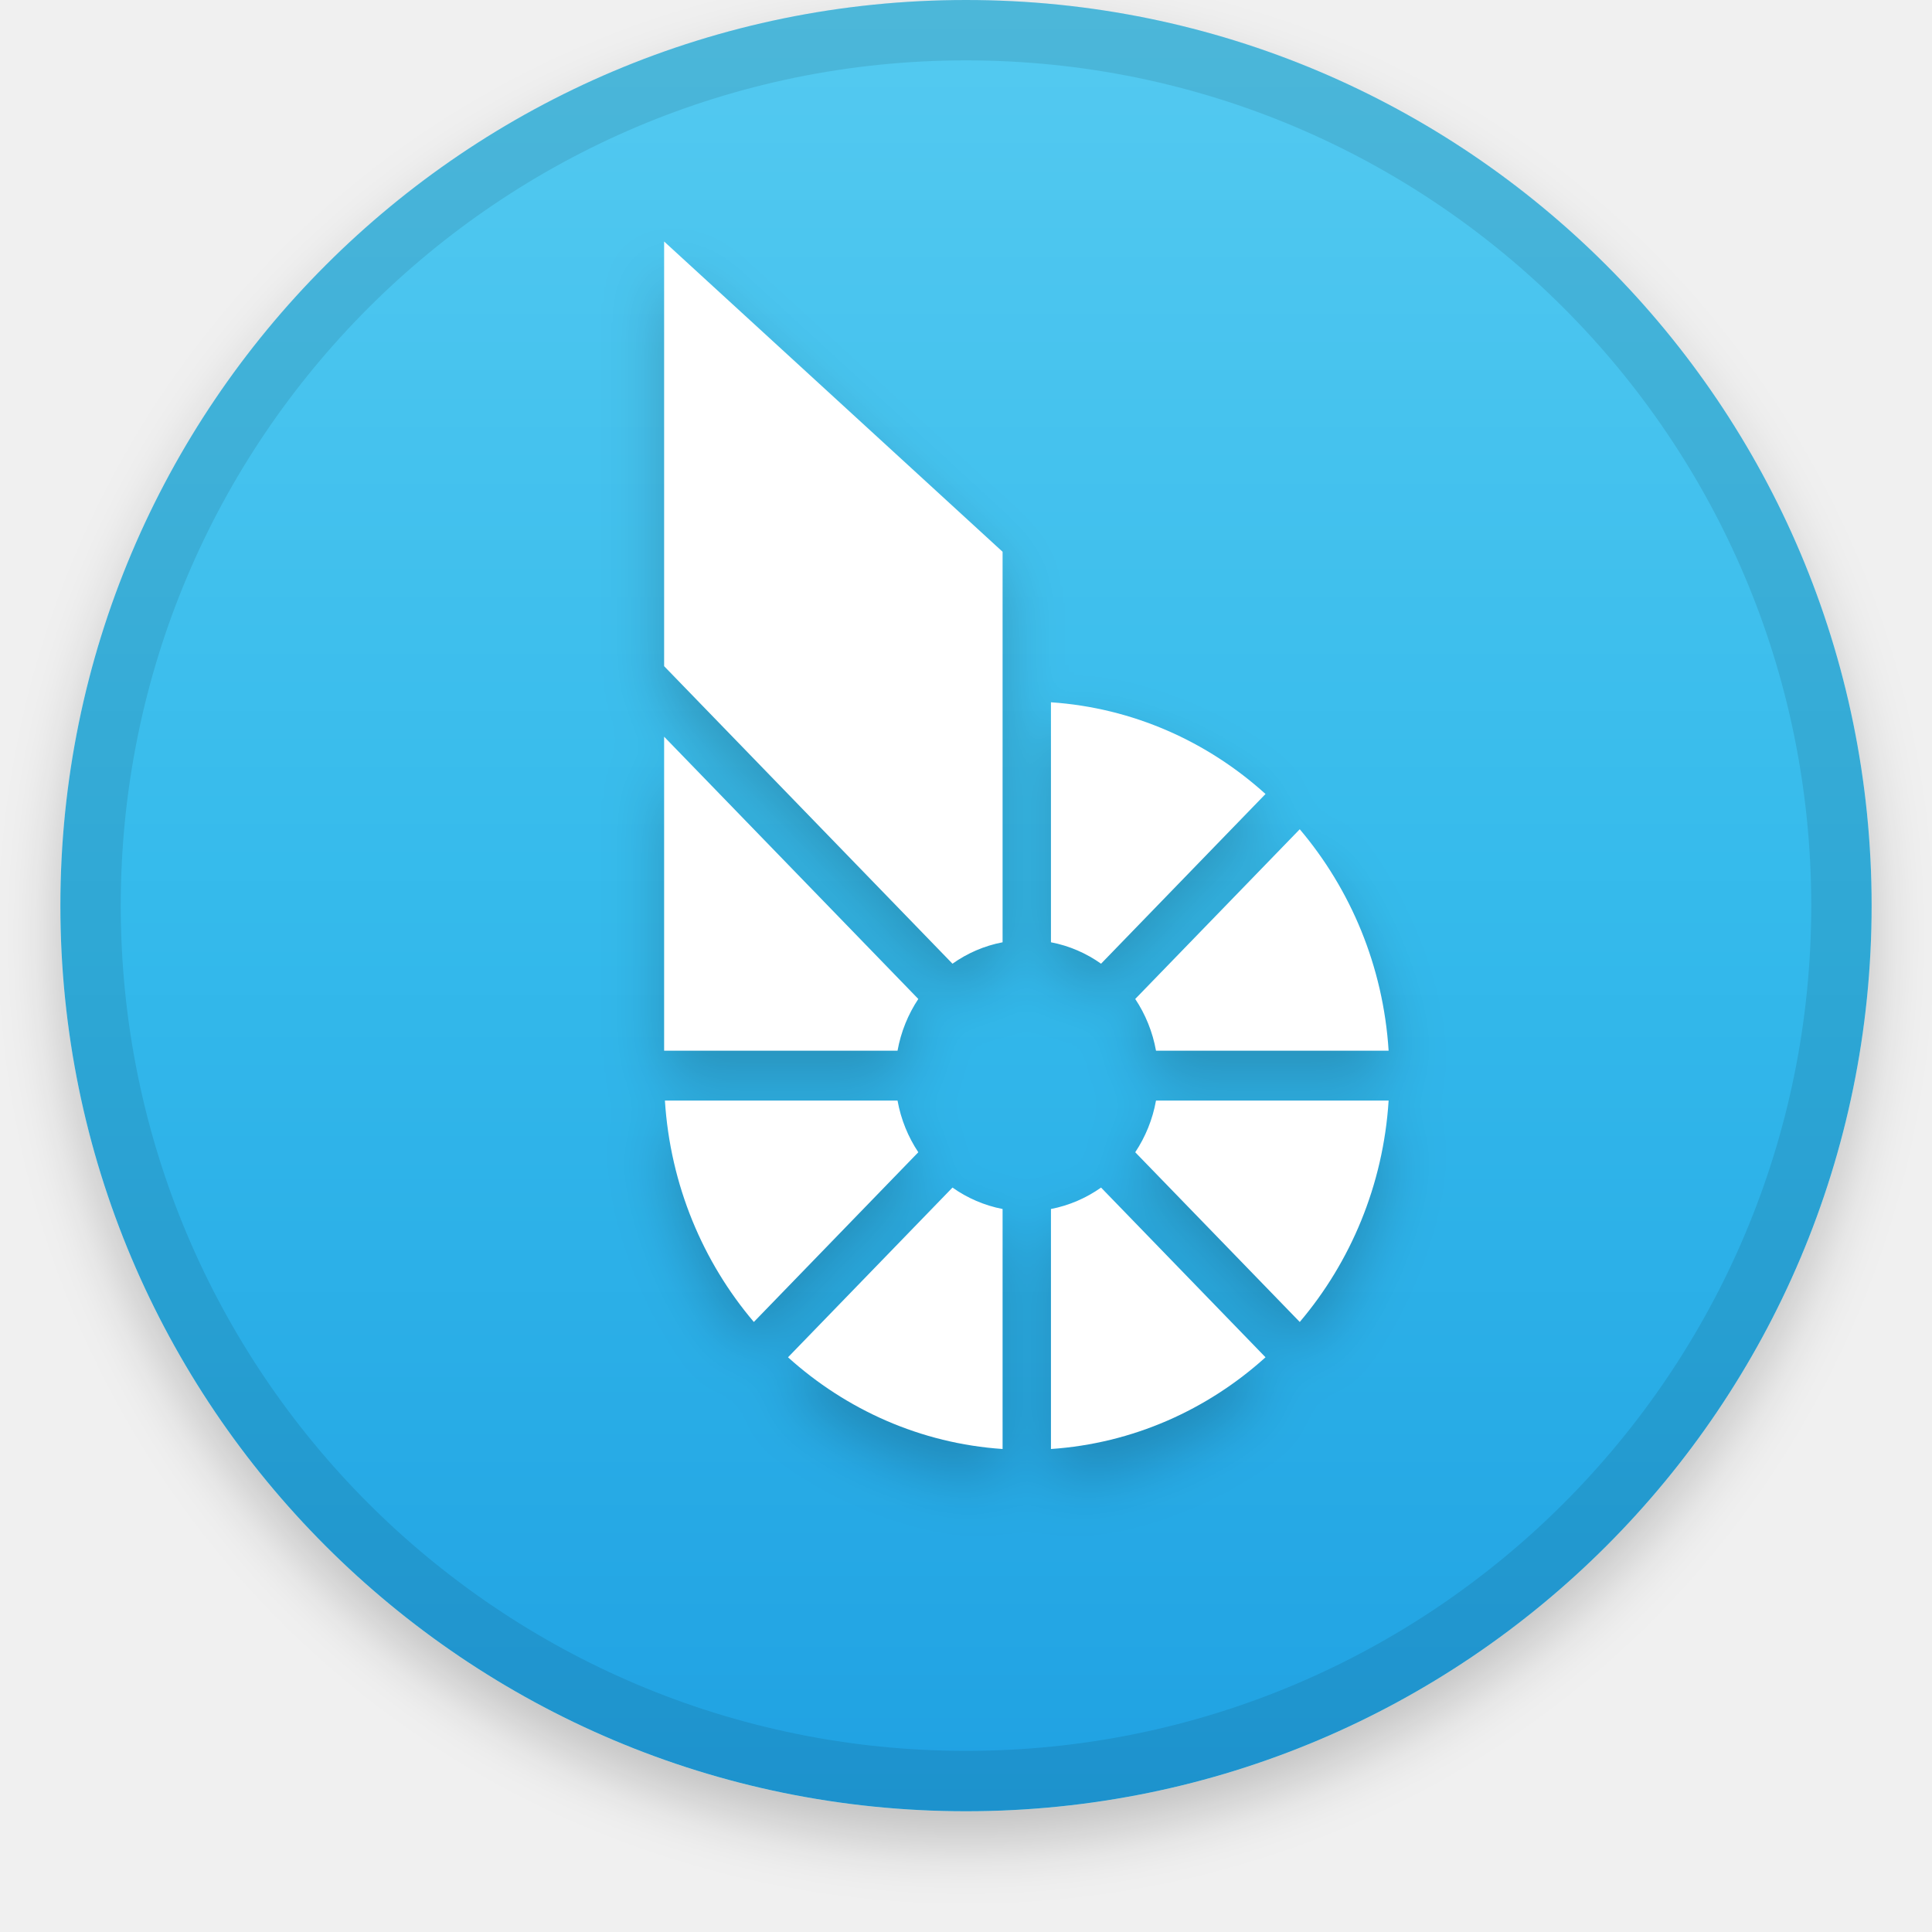
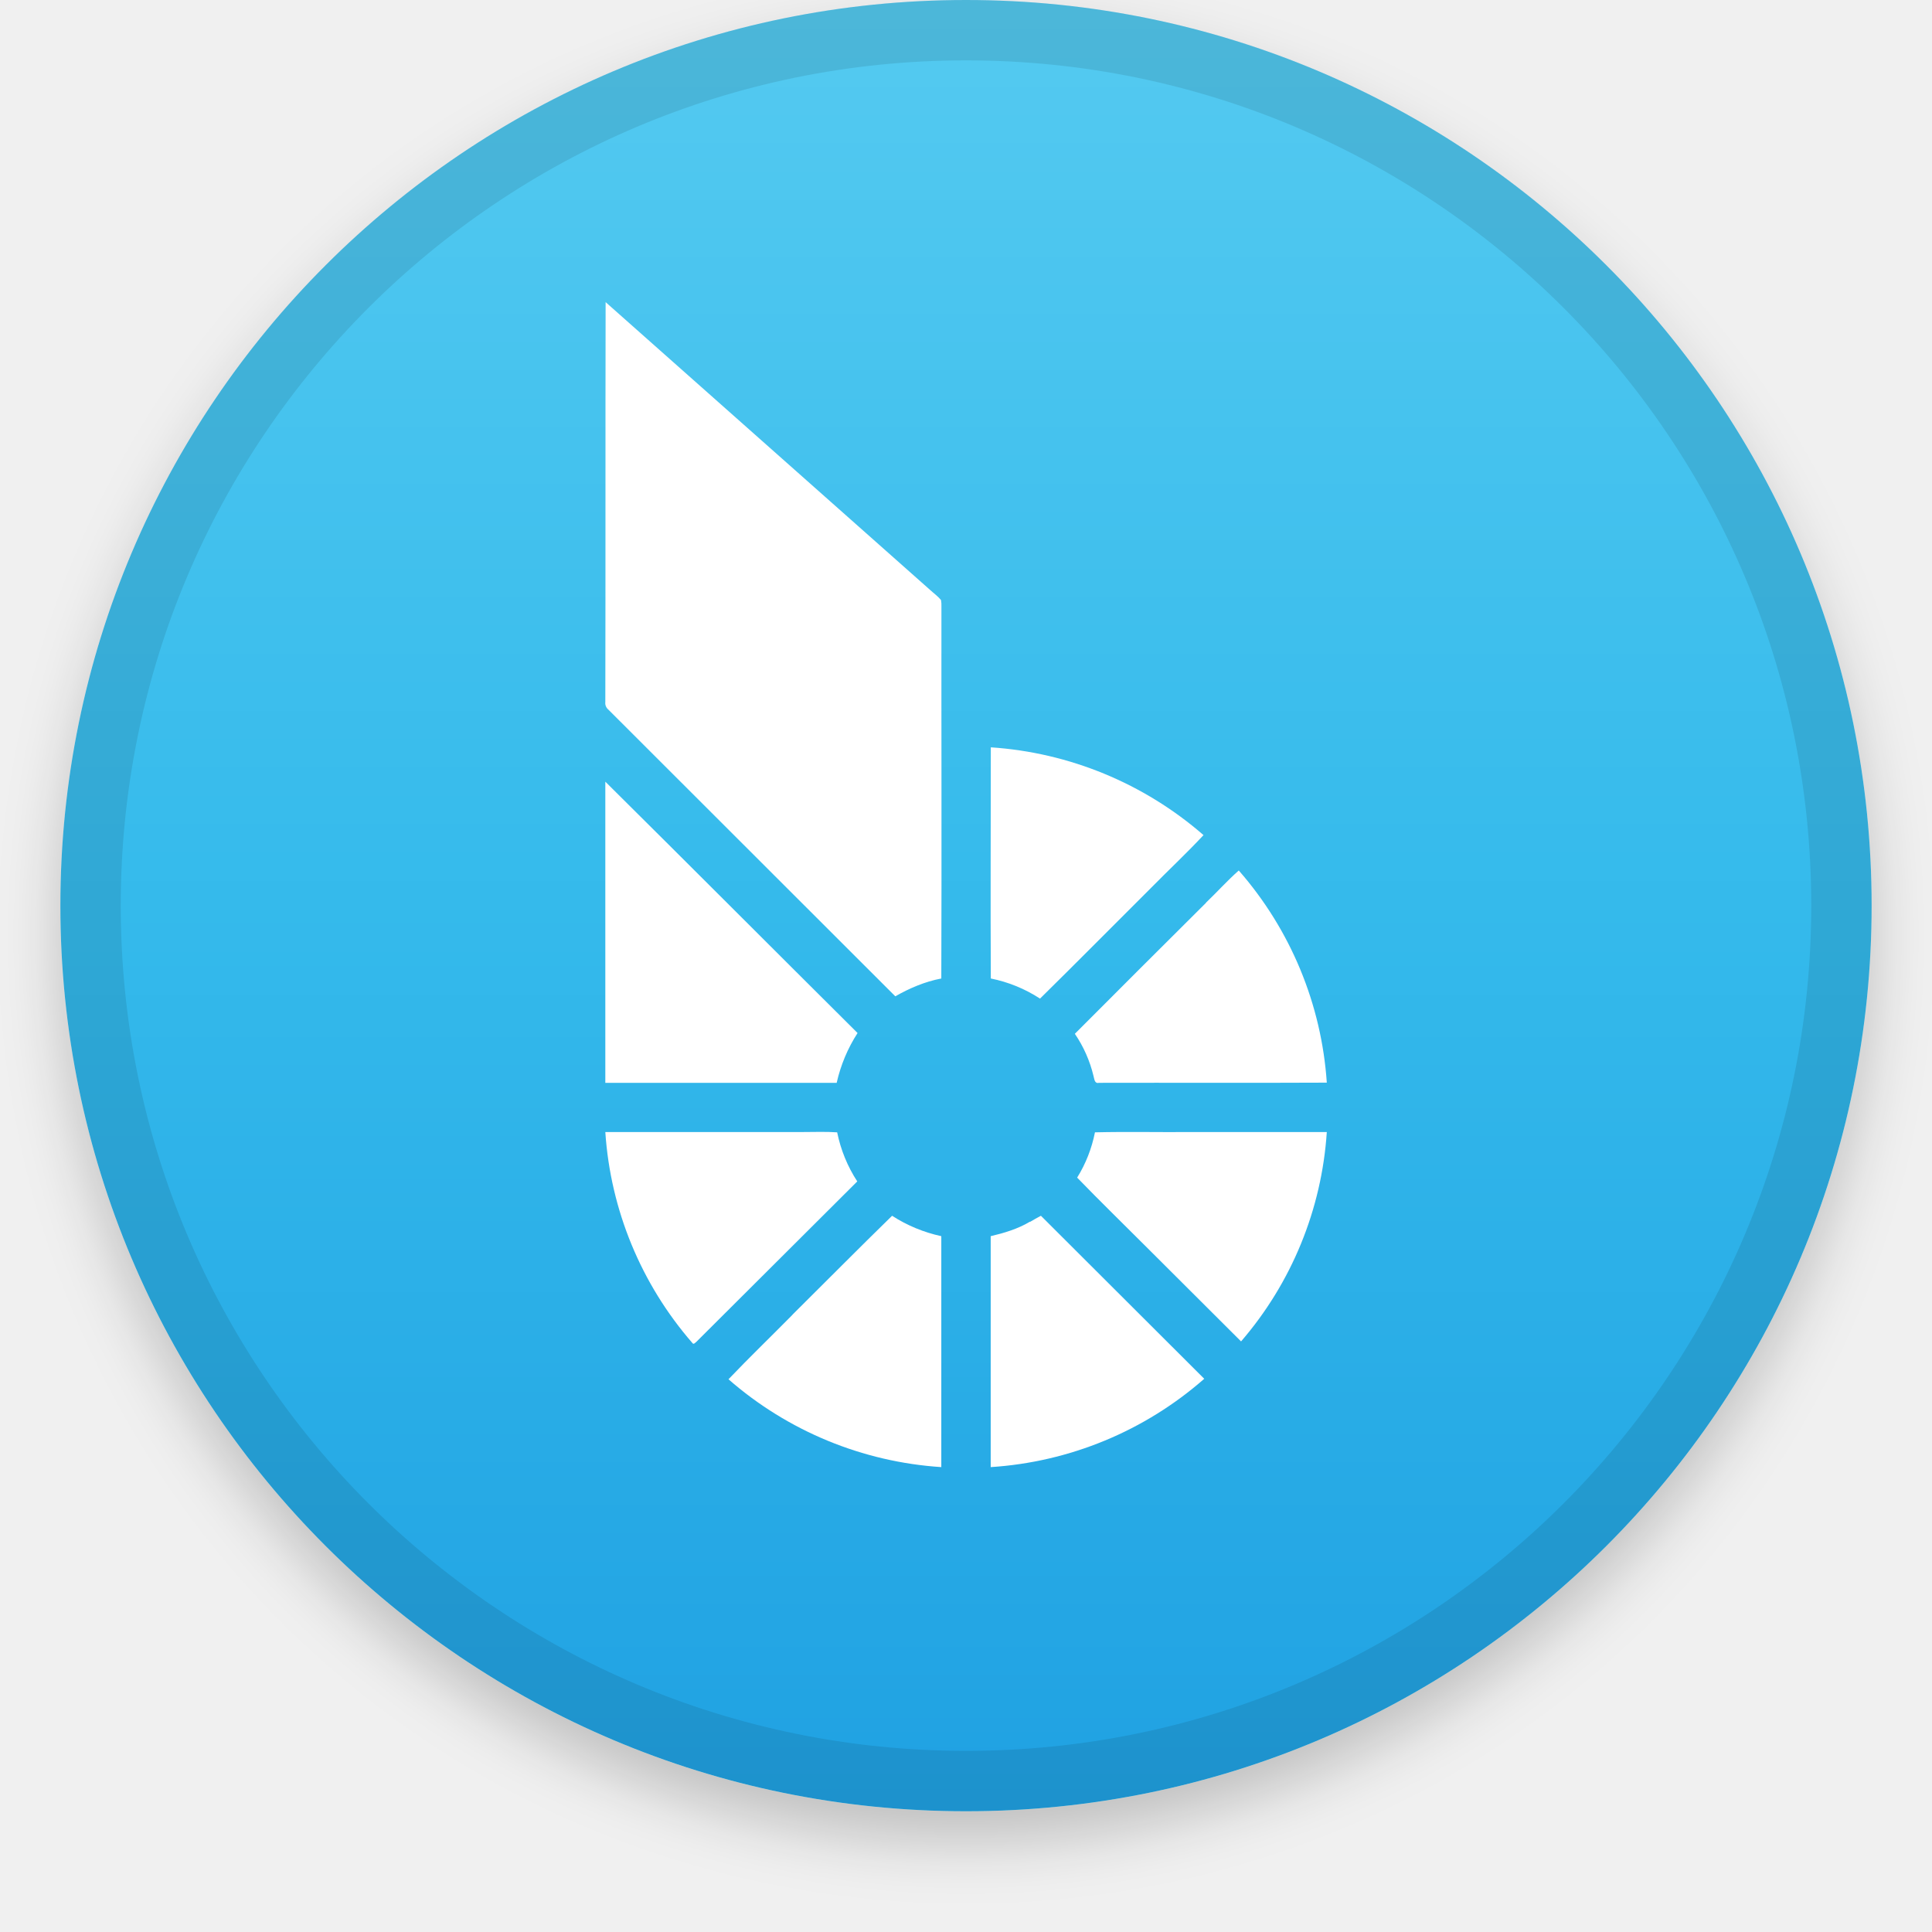
- <svg xmlns="http://www.w3.org/2000/svg" xmlns:xlink="http://www.w3.org/1999/xlink" width="32" height="32" viewBox="0 0 32 32">
+ <svg xmlns="http://www.w3.org/2000/svg" xmlns:xlink="http://www.w3.org/1999/xlink" width="32px" height="32px" viewBox="0 0 32 32" version="1.1">
  <defs>
-     <linearGradient id="bts-c" x1="50%" x2="50%" y1="0%" y2="100%">
-       <stop offset="0%" stop-color="#FFF" stop-opacity=".5" />
-       <stop offset="100%" stop-opacity=".5" />
+     <linearGradient x1="50%" y1="0%" x2="50%" y2="100%" id="linearGradient-1">
+       <stop stop-color="#FFFFFF" stop-opacity="0.5" offset="0%" />
+       <stop stop-color="#000000" stop-opacity="0.5" offset="100%" />
    </linearGradient>
-     <circle id="bts-b" cx="16" cy="15" r="15" />
-     <filter id="bts-a" width="111.7%" height="111.7%" x="-5.8%" y="-4.2%" filterUnits="objectBoundingBox">
-       <feOffset dy=".5" in="SourceAlpha" result="shadowOffsetOuter1" />
-       <feGaussianBlur in="shadowOffsetOuter1" result="shadowBlurOuter1" stdDeviation=".5" />
+     <circle id="path-2" cx="15" cy="15" r="15" />
+     <filter x="-5.8%" y="-4.2%" width="111.7%" height="111.7%" filterUnits="objectBoundingBox" id="filter-3">
+       <feOffset dx="0" dy="0.5" in="SourceAlpha" result="shadowOffsetOuter1" />
+       <feGaussianBlur stdDeviation="0.5" in="shadowOffsetOuter1" result="shadowBlurOuter1" />
      <feComposite in="shadowBlurOuter1" in2="SourceAlpha" operator="out" result="shadowBlurOuter1" />
-       <feColorMatrix in="shadowBlurOuter1" values="0 0 0 0 0 0 0 0 0 0 0 0 0 0 0 0 0 0 0.199 0" />
-     </filter>
-     <path id="bts-e" d="M11,12.202 L15.21,16.546 C15.042,16.799 14.922,17.09 14.866,17.403 L11,17.403 L11,12.202 Z M11,11.034 L11,4 L16.606,9.139 L16.606,15.607 C16.303,15.665 16.021,15.788 15.776,15.962 L11,11.034 Z M21.528,21.896 L18.803,19.085 C18.971,18.832 19.091,18.542 19.147,18.229 L23,18.229 C22.911,19.63 22.37,20.903 21.528,21.896 Z M20.961,22.481 C19.999,23.35 18.764,23.908 17.407,24 L17.407,20.025 C17.71,19.966 17.992,19.843 18.237,19.67 L20.961,22.481 Z M11.013,18.229 L14.866,18.229 C14.922,18.542 15.042,18.832 15.21,19.085 L12.486,21.896 C11.643,20.903 11.102,19.63 11.013,18.229 Z M23,17.403 L19.147,17.403 C19.091,17.09 18.971,16.799 18.803,16.546 L21.528,13.735 C22.37,14.729 22.911,16.002 23,17.403 Z M13.052,22.481 L15.776,19.67 C16.021,19.843 16.303,19.966 16.606,20.025 L16.606,24 C15.249,23.908 14.015,23.35 13.052,22.481 Z M20.961,13.151 L18.237,15.962 C17.992,15.788 17.71,15.665 17.407,15.607 L17.407,11.632 C18.764,11.724 19.999,12.281 20.961,13.151 Z" />
-     <filter id="bts-d" width="129.2%" height="117.5%" x="-14.6%" y="-6.2%" filterUnits="objectBoundingBox">
-       <feOffset dy=".5" in="SourceAlpha" result="shadowOffsetOuter1" />
-       <feGaussianBlur in="shadowOffsetOuter1" result="shadowBlurOuter1" stdDeviation=".5" />
-       <feColorMatrix in="shadowBlurOuter1" values="0 0 0 0 0 0 0 0 0 0 0 0 0 0 0 0 0 0 0.204 0" />
+       <feColorMatrix values="0 0 0 0 0   0 0 0 0 0   0 0 0 0 0  0 0 0 0.199 0" type="matrix" in="shadowBlurOuter1" />
    </filter>
  </defs>
-   <g fill="none" fill-rule="evenodd">
-     <use fill="#000" filter="url(#bts-a)" xlink:href="#bts-b" />
-     <use fill="#35BAEB" xlink:href="#bts-b" />
-     <use fill="url(#bts-c)" style="mix-blend-mode:soft-light" xlink:href="#bts-b" />
-     <circle cx="16" cy="15" r="14.5" stroke="#000" stroke-opacity=".097" />
-     <g>
-       <use fill="#000" filter="url(#bts-d)" xlink:href="#bts-e" />
-       <use fill="#FFF" xlink:href="#bts-e" />
+   <g id="icon/bts" stroke="none" stroke-width="1" fill="none" fill-rule="evenodd">
+     <g id="Group" transform="translate(1, 0)" fill-rule="nonzero">
+       <g id="Oval">
+         <use fill="black" fill-opacity="1" filter="url(#filter-3)" xlink:href="#path-2" />
+         <use fill="#35BAEB" xlink:href="#path-2" />
+         <use fill="url(#linearGradient-1)" style="mix-blend-mode: soft-light;" xlink:href="#path-2" />
+         <circle stroke-opacity="0.097" stroke="#000000" stroke-width="1" stroke-linejoin="square" cx="15" cy="15" r="14.5" />
+       </g>
+     </g>
+     <g id="BitsShares-(BTS)" transform="translate(10, 5)" fill="#FFFFFF" fill-rule="nonzero">
+       <path d="M0.026,0 L5.404,4.77 C5.466,4.827 5.534,4.875 5.586,4.938 C5.592,4.974 5.595,5.011 5.593,5.048 C5.591,7.103 5.598,9.155 5.591,11.207 C5.321,11.258 5.066,11.367 4.829,11.502 L0.076,6.753 C0.039,6.722 0.02,6.675 0.026,6.628 C0.031,4.418 0.026,2.21 0.031,0.003 L0.026,0 Z M6.409,7.378 C7.711,7.464 8.949,7.975 9.934,8.832 C9.653,9.133 9.351,9.415 9.061,9.71 C8.448,10.32 7.841,10.935 7.226,11.54 C6.978,11.378 6.701,11.265 6.411,11.207 C6.404,9.932 6.411,8.655 6.411,7.378 L6.409,7.378 Z M0.029,7.95 C1.423,9.332 2.811,10.725 4.204,12.11 C4.041,12.362 3.924,12.642 3.858,12.935 L0.026,12.935 L0.026,7.947 L0.029,7.95 Z M9.976,9.95 C10.159,9.775 10.326,9.588 10.518,9.418 C11.376,10.398 11.888,11.633 11.976,12.932 C10.719,12.938 9.459,12.932 8.201,12.935 C8.126,12.953 8.126,12.865 8.111,12.818 C8.051,12.569 7.947,12.334 7.803,12.123 C8.524,11.398 9.251,10.675 9.976,9.953 L9.976,9.95 Z M0.026,13.75 L3.301,13.75 C3.489,13.75 3.676,13.742 3.866,13.755 C3.925,14.044 4.037,14.32 4.199,14.568 L1.541,17.218 C1.521,17.233 1.488,17.28 1.466,17.242 C0.618,16.266 0.112,15.04 0.026,13.75 Z M8.136,13.755 C8.676,13.742 9.211,13.755 9.751,13.75 L11.976,13.75 C11.892,15.029 11.394,16.247 10.556,17.218 L9.006,15.672 C8.618,15.283 8.223,14.9 7.841,14.505 C7.984,14.275 8.083,14.021 8.136,13.755 Z M7.061,15.238 C7.121,15.203 7.181,15.168 7.241,15.137 L9.946,17.837 C8.96,18.702 7.717,19.216 6.409,19.3 L6.409,15.475 C6.633,15.422 6.859,15.355 7.059,15.235 L7.061,15.238 Z M3.126,16.775 C3.676,16.23 4.221,15.678 4.776,15.137 C5.025,15.298 5.301,15.412 5.591,15.475 L5.591,19.3 C4.288,19.215 3.049,18.704 2.066,17.845 C2.411,17.483 2.773,17.135 3.126,16.777 L3.126,16.775 Z" id="Shape" />
    </g>
  </g>
</svg>
